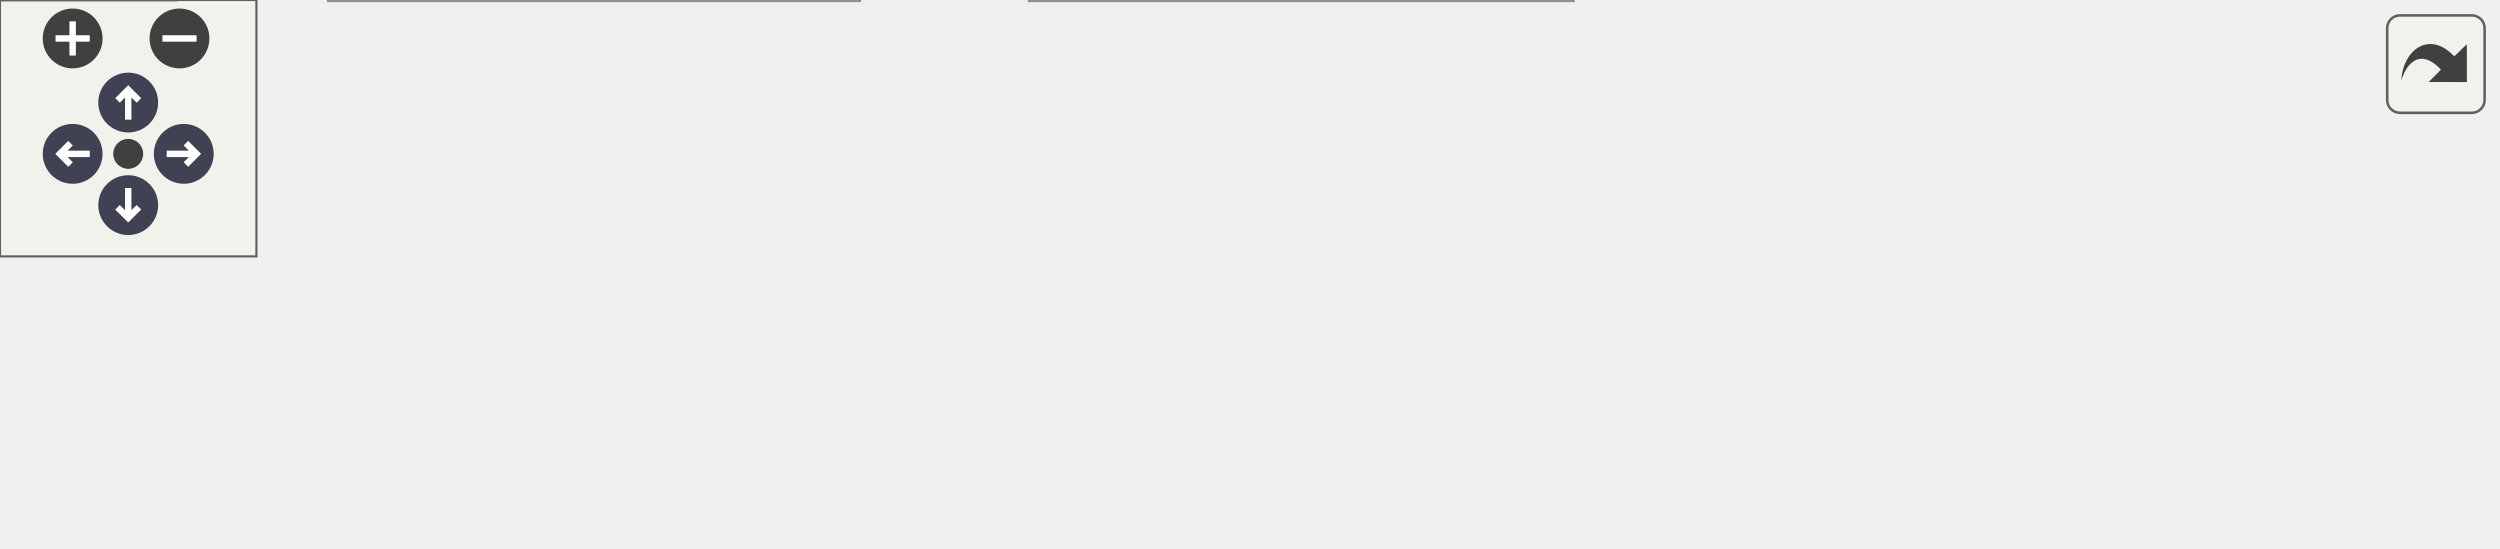
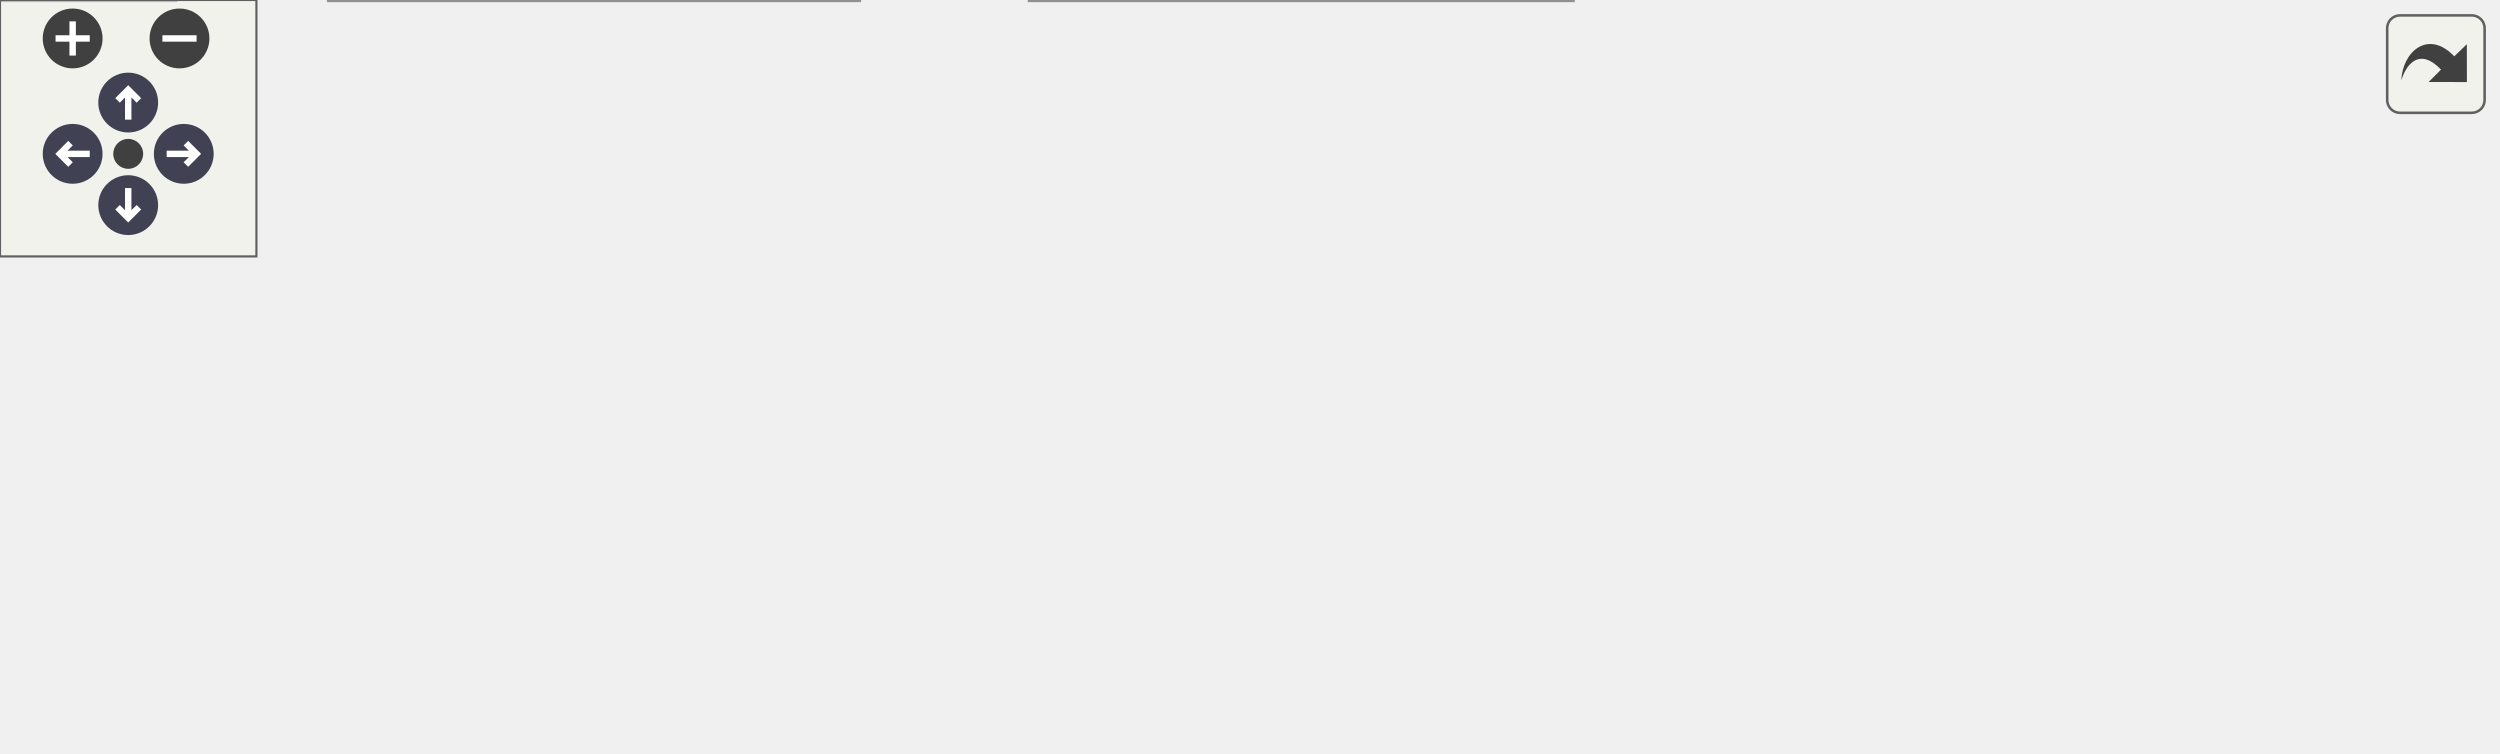
<svg xmlns="http://www.w3.org/2000/svg" xmlns:xlink="http://www.w3.org/1999/xlink" id="main" version="1.1" xml:space="preserve">
  <style type="text/css">
.node, .edge {opacity: 0.7;}
.node.selected, .edge.selected {opacity: 1;}
.edge:hover path { stroke: red; }
.edge:hover polygon { stroke: red; fill: red; }
</style>
  <defs>
    <circle id="rim" cx="0" cy="0" r="7" />
    <circle id="rim2" cx="0" cy="0" r="3.5" />
    <g id="zoomPlus">
      <use xlink:href="#rim" fill="#404040">
        <set attributeName="fill" to="#808080" begin="zoomplus.mouseover" end="zoomplus.mouseout" />
      </use>
      <path d="M-4,0h8M0,-4v8" fill="none" stroke="white" stroke-width="1.5" pointer-events="none" />
    </g>
    <g id="zoomMin">
      <use xlink:href="#rim" fill="#404040">
        <set attributeName="fill" to="#808080" begin="zoomminus.mouseover" end="zoomminus.mouseout" />
      </use>
      <path d="M-4,0h8" fill="none" stroke="white" stroke-width="1.5" pointer-events="none" />
    </g>
    <g id="arrowUp" transform="translate(30 24)">
      <use xlink:href="#rim" />
      <path pointer-events="none" fill="none" stroke="white" stroke-width="1.5" d="M0,-3.0v7 M-2.5,-0.5L0,-3.0L2.5,-0.5" />
    </g>
    <g id="arrowRight" transform="rotate(90) translate(36 -43)">
      <use xlink:href="#rim" />
      <path pointer-events="none" fill="none" stroke="white" stroke-width="1.5" d="M0,-3.0v7 M-2.5,-0.5L0,-3.0L2.5,-0.5" />
    </g>
    <g id="arrowDown" transform="rotate(180) translate(-30 -48)">
      <use xlink:href="#rim" />
      <path pointer-events="none" fill="none" stroke="white" stroke-width="1.5" d="M0,-3.0v7 M-2.5,-0.5L0,-3.0L2.5,-0.5" />
    </g>
    <g id="arrowLeft" transform="rotate(270) translate(-36 17)">
      <use xlink:href="#rim" />
      <path pointer-events="none" fill="none" stroke="white" stroke-width="1.5" d="M0,-3.0v7 M-2.5,-0.5L0,-3.0L2.5,-0.5" />
    </g>
    <g id="resetDef">
      <use xlink:href="#rim2" fill="#404040">
        <set attributeName="fill" to="#808080" begin="reset.mouseover" end="reset.mouseout" />
      </use>
    </g>
  </defs>
  <svg id="graph" class="graph">
    <g id="viewport">
      <g id="Node000001" class="node">
        <g id="a_Node000001">
          <a xlink:title="Writes a window's statistics merged over homogeneous directions as a profile.">
-             <polygon fill="#999999" stroke="#666666" points="584,-40 408,-40 408,-21 584,-21 584,-40" />
-             <text text-anchor="middle" x="496" y="-28" font-family="Helvetica,sans-Serif" font-size="10.00">ComputeWindowStatisticsProfile</text>
+             <polygon fill="#999999" stroke="#666666" points="584,-62 408,-62 408,-43 584,-43 584,-62" />
+             <text text-anchor="middle" x="496" y="-50" font-family="Helvetica,sans-Serif" font-size="10.00">ComputeWindowStatisticsProfile</text>
          </a>
        </g>
      </g>
      <g id="Node000002" class="node">
        <g id="a_Node000002">
+           <a xlink:href="test__post__compute__mpi_8c.html#af2590bb72421027d146dbba9317ace22" target="_top" xlink:title="A point_variance profile is the plane mean of each point's own variance.">
+             <polygon fill="white" stroke="#666666" points="369,-115.5 240,-115.5 240,-85.5 369,-85.5 369,-115.5" />
+             <text text-anchor="start" x="248" y="-103.5" font-family="Helvetica,sans-Serif" font-size="10.00">TestFieldStatisticsPoint</text>
+             <text text-anchor="middle" x="304.5" y="-92.5" font-family="Helvetica,sans-Serif" font-size="10.00">VarianceProfile</text>
+           </a>
+         </g>
+       </g>
+       <g id="edge1_Node000001_Node000002" class="edge">
+         <g id="a_edge1_Node000001_Node000002">
+           <a xlink:title=" ">
+             <path fill="none" stroke="#63b8ff" d="M447.15,-64.62C422.2,-70.94 391.44,-78.73 364.97,-85.44" />
+             <polygon fill="#63b8ff" stroke="#63b8ff" points="448.27,-67.95 457.11,-62.1 446.55,-61.16 448.27,-67.95" />
+           </a>
+         </g>
+       </g>
+       <g id="Node000004" class="node">
+         <g id="a_Node000004">
          <a xlink:href="test__post__compute__mpi_8c.html#a57c7ed82dc0d0908ebe6ca7d6061e352" target="_top" xlink:title="A wall-normal profile CSV holds each plane's pooled moments on any decomposition.">
            <polygon fill="white" stroke="#666666" points="372,-67.5 237,-67.5 237,-37.5 372,-37.5 372,-67.5" />
            <text text-anchor="start" x="245" y="-55.5" font-family="Helvetica,sans-Serif" font-size="10.00">TestFieldStatisticsProfile</text>
            <text text-anchor="middle" x="304.5" y="-44.5" font-family="Helvetica,sans-Serif" font-size="10.00">MultiRank</text>
          </a>
        </g>
      </g>
-       <g id="edge1_Node000001_Node000002" class="edge">
-         <g id="a_edge1_Node000001_Node000002">
+       <g id="edge3_Node000001_Node000004" class="edge">
+         <g id="a_edge3_Node000001_Node000004">
          <a xlink:title=" ">
-             <path fill="none" stroke="#63b8ff" d="M402.73,-41.21C392.45,-42.41 382.13,-43.6 372.25,-44.75" />
-             <polygon fill="#63b8ff" stroke="#63b8ff" points="403.46,-44.65 412.98,-40.02 402.65,-37.7 403.46,-44.65" />
+             <path fill="none" stroke="#63b8ff" d="M397.64,-52.5C389.03,-52.5 380.45,-52.5 372.18,-52.5" />
+             <polygon fill="#63b8ff" stroke="#63b8ff" points="397.74,-56 407.74,-52.5 397.74,-49 397.74,-56" />
          </a>
        </g>
      </g>
-       <g id="Node000004" class="node">
-         <g id="a_Node000004">
+       <g id="Node000005" class="node">
+         <g id="a_Node000005">
          <a xlink:href="postprocessor_8c.html#a6342a6558b97c33da71d88a979cbdc47" target="_top" xlink:title="Internal helper: writes one window's or ensemble's derived output for a step.">
            <polygon fill="white" stroke="#666666" points="368,-19 241,-19 241,0 368,0 368,-19" />
            <text text-anchor="middle" x="304.5" y="-7" font-family="Helvetica,sans-Serif" font-size="10.00">WriteWindowStatistics</text>
          </a>
        </g>
      </g>
-       <g id="edge3_Node000001_Node000004" class="edge">
-         <g id="a_edge3_Node000001_Node000004">
+       <g id="edge5_Node000001_Node000005" class="edge">
+         <g id="a_edge5_Node000001_Node000005">
          <a xlink:title=" ">
-             <path fill="none" stroke="#63b8ff" d="M399.06,-19.87C388.56,-18.7 378.07,-17.54 368.12,-16.44" />
-             <polygon fill="#63b8ff" stroke="#63b8ff" points="398.8,-23.36 409.12,-20.98 399.57,-16.4 398.8,-23.36" />
+             <path fill="none" stroke="#63b8ff" d="M443.05,-40.71C412.98,-33.89 375.63,-25.41 347.44,-19.02" />
+             <polygon fill="#63b8ff" stroke="#63b8ff" points="442.42,-44.16 452.94,-42.96 443.97,-37.33 442.42,-44.16" />
          </a>
        </g>
      </g>
      <g id="Node000003" class="node">
        <g id="a_Node000003">
          <a xlink:href="test__post__compute__mpi_8c.html#a3c04138a5bfe5d72780bb7e82a18e627" target="_top" xlink:title="Runs the serial/MPI post-processing compute regression suite.">
-             <polygon fill="white" stroke="#666666" points="159.5,-62 118.5,-62 118.5,-43 159.5,-43 159.5,-62" />
-             <text text-anchor="middle" x="139" y="-50" font-family="Helvetica,sans-Serif" font-size="10.00">main</text>
+             <polygon fill="white" stroke="#666666" points="159.5,-86 118.5,-86 118.5,-67 159.5,-67 159.5,-86" />
+             <text text-anchor="middle" x="139" y="-74" font-family="Helvetica,sans-Serif" font-size="10.00">main</text>
          </a>
        </g>
      </g>
      <g id="edge2_Node000002_Node000003" class="edge">
        <g id="a_edge2_Node000002_Node000003">
          <a xlink:title=" ">
-             <path fill="none" stroke="#63b8ff" d="M226.83,-52.5C202.09,-52.5 176.72,-52.5 159.84,-52.5" />
-             <polygon fill="#63b8ff" stroke="#63b8ff" points="227,-56 237,-52.5 227,-49 227,-56" />
+             <path fill="none" stroke="#63b8ff" d="M229.69,-89.67C204.06,-85.9 177.38,-81.99 159.85,-79.41" />
+             <polygon fill="#63b8ff" stroke="#63b8ff" points="229.42,-93.16 239.82,-91.15 230.43,-86.24 229.42,-93.16" />
          </a>
        </g>
      </g>
-       <g id="Node000005" class="node">
-         <g id="a_Node000005">
+       <g id="edge4_Node000004_Node000003" class="edge">
+         <g id="a_edge4_Node000004_Node000003">
+           <a xlink:title=" ">
+             <path fill="none" stroke="#63b8ff" d="M226.83,-63.75C202.09,-67.39 176.72,-71.11 159.84,-73.59" />
+             <polygon fill="#63b8ff" stroke="#63b8ff" points="227.61,-67.18 237,-62.26 226.6,-60.25 227.61,-67.18" />
+           </a>
+         </g>
+       </g>
+       <g id="Node000006" class="node">
+         <g id="a_Node000006">
          <a xlink:href="postprocessor_8c.html#aac80a415d58365fb1d3f5d8702a4d970" target="_top" xlink:title="Derives and writes field statistics for the windows a recipe requests.">
            <polygon fill="white" stroke="#666666" points="201,-19 77,-19 77,0 201,0 201,-19" />
            <text text-anchor="middle" x="139" y="-7" font-family="Helvetica,sans-Serif" font-size="10.00">FieldStatisticsPipeline</text>
          </a>
        </g>
      </g>
-       <g id="edge4_Node000004_Node000005" class="edge">
-         <g id="a_edge4_Node000004_Node000005">
+       <g id="edge6_Node000005_Node000006" class="edge">
+         <g id="a_edge6_Node000005_Node000006">
          <a xlink:title=" ">
            <path fill="none" stroke="#63b8ff" d="M230.61,-9.5C220.8,-9.5 210.81,-9.5 201.23,-9.5" />
            <polygon fill="#63b8ff" stroke="#63b8ff" points="230.75,-13 240.75,-9.5 230.75,-6 230.75,-13" />
          </a>
        </g>
      </g>
-       <g id="Node000006" class="node">
-         <g id="a_Node000006">
+       <g id="Node000007" class="node">
+         <g id="a_Node000007">
          <a xlink:href="postprocessor_8c.html#a3c04138a5bfe5d72780bb7e82a18e627" target="_top" xlink:title="Entry point for the postprocessor executable.">
            <polygon fill="white" stroke="#666666" points="41,-19 0,-19 0,0 41,0 41,-19" />
            <text text-anchor="middle" x="20.5" y="-7" font-family="Helvetica,sans-Serif" font-size="10.00">main</text>
          </a>
        </g>
      </g>
-       <g id="edge5_Node000005_Node000006" class="edge">
-         <g id="a_edge5_Node000005_Node000006">
+       <g id="edge7_Node000006_Node000007" class="edge">
+         <g id="a_edge7_Node000006_Node000007">
          <a xlink:title=" ">
            <path fill="none" stroke="#63b8ff" d="M66.46,-9.5C57.17,-9.5 48.36,-9.5 41.04,-9.5" />
            <polygon fill="#63b8ff" stroke="#63b8ff" points="66.68,-13 76.68,-9.5 66.68,-6 66.68,-13" />
          </a>
        </g>
      </g>
    </g>
  </svg>
  <g id="navigator" transform="translate(0 0)" fill="#404254">
    <rect fill="#f2f5e9" fill-opacity="0.5" stroke="#606060" stroke-width=".5" x="0" y="0" width="60" height="60" />
    <use id="zoomplus" xlink:href="#zoomPlus" x="17" y="9" />
    <use id="zoomminus" xlink:href="#zoomMin" x="42" y="9" />
    <use id="reset" xlink:href="#resetDef" x="30" y="36" />
    <use id="arrowup" xlink:href="#arrowUp" x="0" y="0" />
    <use id="arrowright" xlink:href="#arrowRight" x="0" y="0" />
    <use id="arrowdown" xlink:href="#arrowDown" x="0" y="0" />
    <use id="arrowleft" xlink:href="#arrowLeft" x="0" y="0" />
  </g>
  <svg viewBox="0 0 15 15" width="100%" height="30px" preserveAspectRatio="xMaxYMin meet">
    <g id="arrow_out" transform="scale(0.3 0.3)">
      <a xlink:href="postprocessing__kernels_8h_a32d990ac07918f9aae59c0810e23b072_icgraph_org.svg" target="_base">
        <rect id="button" ry="5" rx="5" y="6" x="6" height="38" width="38" fill="#f2f5e9" fill-opacity="0.5" stroke="#606060" stroke-width="1.0" />
        <path id="arrow" d="M 11.5,31.437 C 11.94,20.098 22.043,11.323 32.159,21.979 L 37.069,17.246 C 37.069,17.246 37.088,32 37.088,32 L 22.16,31.978 C 22.16,31.978 26.998,27.14 26.998,27.14 C 18.529,18.264 13.292,25.23 11.5,31.437 z" style="fill:#404040;" />
      </a>
    </g>
  </svg>
  <style type="text/css">

[data-mouse-over-selected='false'] { opacity: 0.7; }
[data-mouse-over-selected='true']  { opacity: 1.0; }

</style>
</svg>
